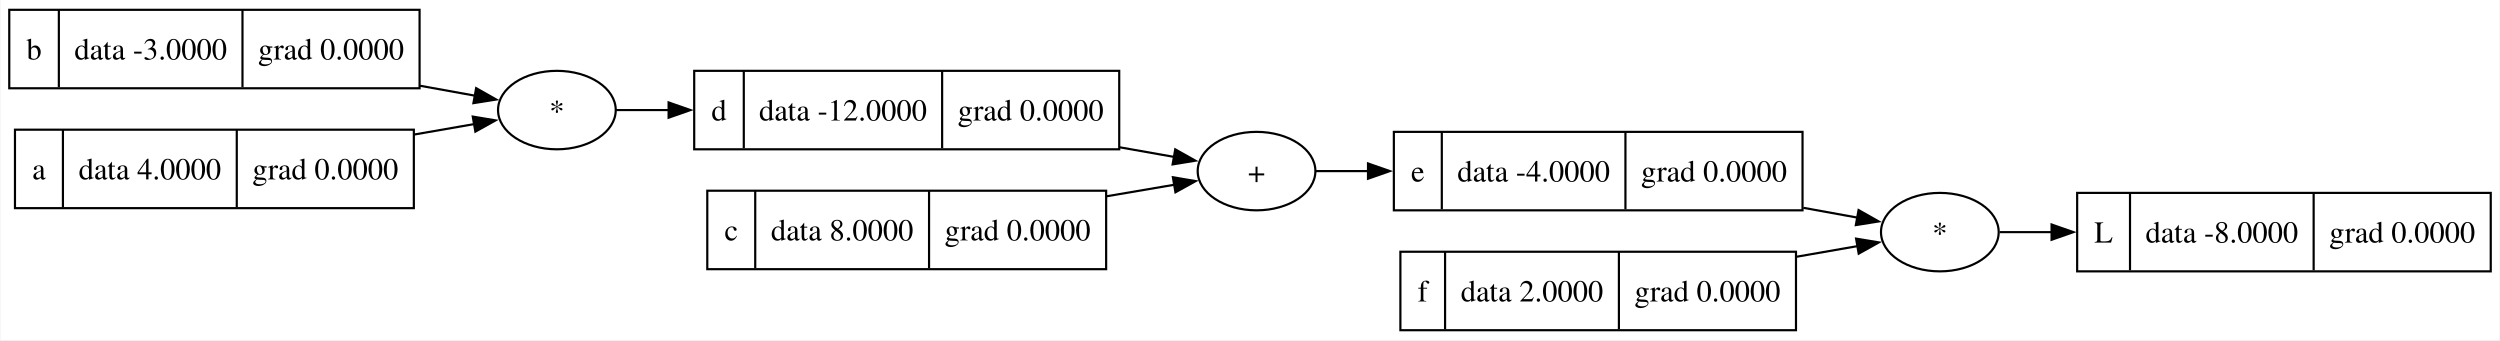
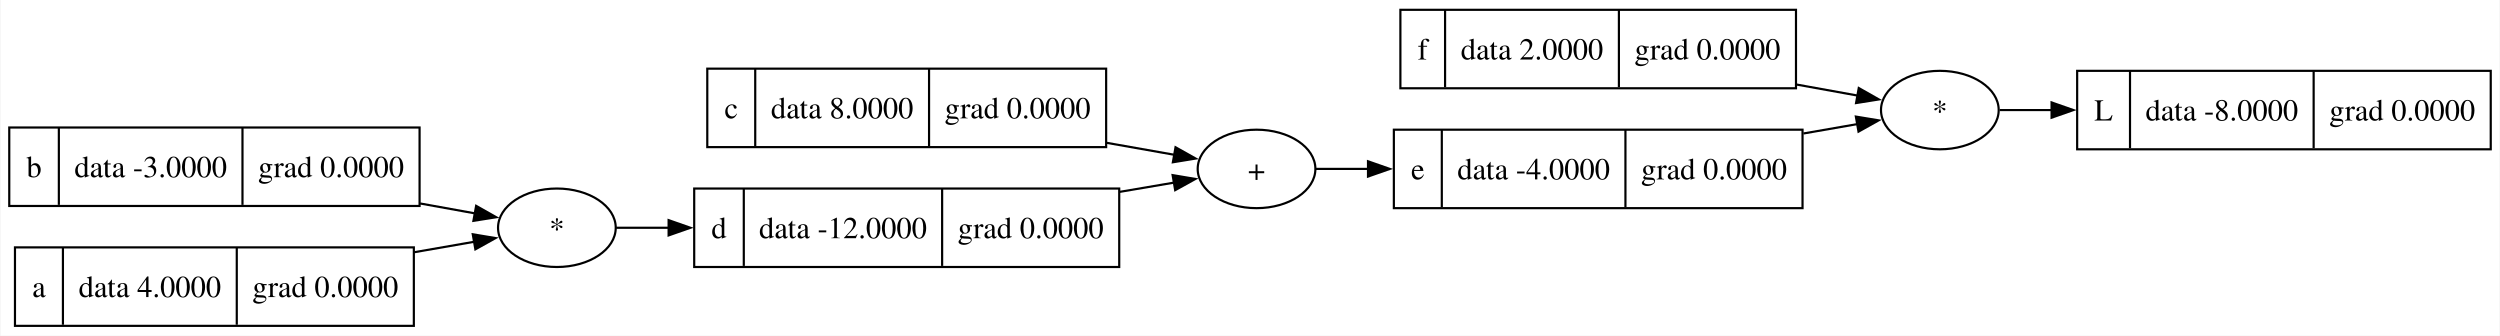
- <svg xmlns="http://www.w3.org/2000/svg" width="1147pt" height="156pt" viewBox="0.00 0.00 1146.50 156.00">
-   <g id="graph0" class="graph" transform="scale(1 1) rotate(0) translate(4 152)">
-     <polygon fill="white" stroke="none" points="-4,4 -4,-152 1142.5,-152 1142.5,4 -4,4" />
+ <svg xmlns="http://www.w3.org/2000/svg" width="1147pt" height="154pt" viewBox="0.00 0.00 1146.50 154.00">
+   <g id="graph0" class="graph" transform="scale(1 1) rotate(0) translate(4 150)">
+     <polygon fill="white" stroke="none" points="-4,4 -4,-150 1142.5,-150 1142.5,4 -4,4" />
    <g id="node1" class="node">
-       <polygon fill="none" stroke="black" points="0,-111.5 0,-147.5 188.25,-147.5 188.25,-111.5 0,-111.5" />
-       <text text-anchor="middle" x="11.38" y="-124.7" font-family="Times,serif" font-size="14.00">b</text>
-       <polyline fill="none" stroke="black" points="22.75,-112 22.75,-147.5" />
-       <text text-anchor="middle" x="64.88" y="-124.7" font-family="Times,serif" font-size="14.00">data -3.0000</text>
-       <polyline fill="none" stroke="black" points="107,-112 107,-147.5" />
-       <text text-anchor="middle" x="147.62" y="-124.7" font-family="Times,serif" font-size="14.00">grad 0.0000</text>
+       <polygon fill="none" stroke="black" points="948.75,-81.5 948.75,-117.5 1138.5,-117.5 1138.5,-81.5 948.75,-81.5" />
+       <text text-anchor="middle" x="960.88" y="-94.7" font-family="Times,serif" font-size="14.00">L</text>
+       <polyline fill="none" stroke="black" points="973,-82 973,-117.5" />
+       <text text-anchor="middle" x="1015.12" y="-94.7" font-family="Times,serif" font-size="14.00">data -8.0000</text>
+       <polyline fill="none" stroke="black" points="1057.25,-82 1057.25,-117.5" />
+       <text text-anchor="middle" x="1097.88" y="-94.7" font-family="Times,serif" font-size="14.00">grad 0.0000</text>
+     </g>
+     <g id="node2" class="node">
+       <ellipse fill="none" stroke="black" cx="885.75" cy="-99.5" rx="27" ry="18" />
+       <text text-anchor="middle" x="885.75" y="-94.45" font-family="Times,serif" font-size="14.00">*</text>
+     </g>
+     <g id="edge1" class="edge">
+       <path fill="none" stroke="black" d="M913.19,-99.5C920.34,-99.5 928.53,-99.5 937.24,-99.5" />
+       <polygon fill="black" stroke="black" points="937.01,-103 947.01,-99.5 937.01,-96 937.01,-103" />
+     </g>
+     <g id="node3" class="node">
+       <polygon fill="none" stroke="black" points="638.25,-109.5 638.25,-145.5 819.75,-145.5 819.75,-109.5 638.25,-109.5" />
+       <text text-anchor="middle" x="648.5" y="-122.7" font-family="Times,serif" font-size="14.00">f</text>
+       <polyline fill="none" stroke="black" points="658.75,-110 658.75,-145.5" />
+       <text text-anchor="middle" x="698.62" y="-122.7" font-family="Times,serif" font-size="14.00">data 2.0000</text>
+       <polyline fill="none" stroke="black" points="738.5,-110 738.5,-145.5" />
+       <text text-anchor="middle" x="779.12" y="-122.7" font-family="Times,serif" font-size="14.00">grad 0.0000</text>
+     </g>
+     <g id="edge9" class="edge">
+       <path fill="none" stroke="black" d="M820.02,-111.21C829.89,-109.43 839.48,-107.69 848.13,-106.13" />
+       <polygon fill="black" stroke="black" points="848.55,-109.61 857.77,-104.38 847.31,-102.72 848.55,-109.61" />
+     </g>
+     <g id="node4" class="node">
+       <polygon fill="none" stroke="black" points="635.25,-54.5 635.25,-90.5 822.75,-90.5 822.75,-54.5 635.25,-54.5" />
+       <text text-anchor="middle" x="646.25" y="-67.7" font-family="Times,serif" font-size="14.00">e</text>
+       <polyline fill="none" stroke="black" points="657.25,-55 657.25,-90.5" />
+       <text text-anchor="middle" x="699.38" y="-67.7" font-family="Times,serif" font-size="14.00">data -4.0000</text>
+       <polyline fill="none" stroke="black" points="741.5,-55 741.5,-90.5" />
+       <text text-anchor="middle" x="782.12" y="-67.7" font-family="Times,serif" font-size="14.00">grad 0.0000</text>
+     </g>
+     <g id="edge7" class="edge">
+       <path fill="none" stroke="black" d="M823.14,-88.75C831.9,-90.28 840.38,-91.76 848.09,-93.1" />
+       <polygon fill="black" stroke="black" points="847.22,-96.51 857.68,-94.78 848.43,-89.61 847.22,-96.51" />
+     </g>
+     <g id="node5" class="node">
+       <ellipse fill="none" stroke="black" cx="572.25" cy="-72.5" rx="27" ry="18" />
+       <text text-anchor="middle" x="572.25" y="-67.45" font-family="Times,serif" font-size="14.00">+</text>
+     </g>
+     <g id="edge2" class="edge">
+       <path fill="none" stroke="black" d="M599.5,-72.5C606.66,-72.5 614.87,-72.5 623.6,-72.5" />
+       <polygon fill="black" stroke="black" points="623.39,-76 633.39,-72.5 623.39,-69 623.39,-76" />
+     </g>
+     <g id="node6" class="node">
+       <polygon fill="none" stroke="black" points="320.25,-82.5 320.25,-118.5 503.25,-118.5 503.25,-82.5 320.25,-82.5" />
+       <text text-anchor="middle" x="331.25" y="-95.7" font-family="Times,serif" font-size="14.00">c</text>
+       <polyline fill="none" stroke="black" points="342.25,-83 342.25,-118.5" />
+       <text text-anchor="middle" x="382.12" y="-95.7" font-family="Times,serif" font-size="14.00">data 8.0000</text>
+       <polyline fill="none" stroke="black" points="422,-83 422,-118.5" />
+       <text text-anchor="middle" x="462.62" y="-95.7" font-family="Times,serif" font-size="14.00">grad 0.0000</text>
+     </g>
+     <g id="edge8" class="edge">
+       <path fill="none" stroke="black" d="M503.57,-84.46C514.47,-82.53 525.06,-80.66 534.51,-78.99" />
+       <polygon fill="black" stroke="black" points="535.08,-82.44 544.32,-77.26 533.86,-75.55 535.08,-82.44" />
+     </g>
+     <g id="node7" class="node">
+       <polygon fill="none" stroke="black" points="0,-55.5 0,-91.5 188.25,-91.5 188.25,-55.5 0,-55.5" />
+       <text text-anchor="middle" x="11.38" y="-68.7" font-family="Times,serif" font-size="14.00">b</text>
+       <polyline fill="none" stroke="black" points="22.75,-56 22.75,-91.5" />
+       <text text-anchor="middle" x="64.88" y="-68.7" font-family="Times,serif" font-size="14.00">data -3.0000</text>
+       <polyline fill="none" stroke="black" points="107,-56 107,-91.5" />
+       <text text-anchor="middle" x="147.62" y="-68.7" font-family="Times,serif" font-size="14.00">grad 0.0000</text>
+     </g>
+     <g id="node10" class="node">
+       <ellipse fill="none" stroke="black" cx="251.25" cy="-45.5" rx="27" ry="18" />
+       <text text-anchor="middle" x="251.25" y="-40.45" font-family="Times,serif" font-size="14.00">*</text>
+     </g>
+     <g id="edge5" class="edge">
+       <path fill="none" stroke="black" d="M188.49,-56.65C197.36,-55.05 205.93,-53.5 213.73,-52.09" />
+       <polygon fill="black" stroke="black" points="214.2,-55.56 223.42,-50.34 212.95,-48.68 214.2,-55.56" />
+     </g>
+     <g id="node8" class="node">
+       <polygon fill="none" stroke="black" points="2.62,-0.5 2.62,-36.5 185.62,-36.5 185.62,-0.5 2.62,-0.5" />
+       <text text-anchor="middle" x="13.62" y="-13.7" font-family="Times,serif" font-size="14.00">a</text>
+       <polyline fill="none" stroke="black" points="24.62,-1 24.62,-36.5" />
+       <text text-anchor="middle" x="64.5" y="-13.7" font-family="Times,serif" font-size="14.00">data 4.0000</text>
+       <polyline fill="none" stroke="black" points="104.38,-1 104.38,-36.5" />
+       <text text-anchor="middle" x="145" y="-13.7" font-family="Times,serif" font-size="14.00">grad 0.0000</text>
+     </g>
+     <g id="edge6" class="edge">
+       <path fill="none" stroke="black" d="M185.81,-34.28C195.45,-35.96 204.82,-37.59 213.29,-39.07" />
+       <polygon fill="black" stroke="black" points="212.65,-42.51 223.1,-40.77 213.85,-35.61 212.65,-42.51" />
    </g>
    <g id="node9" class="node">
-       <ellipse fill="none" stroke="black" cx="251.25" cy="-101.5" rx="27" ry="18" />
-       <text text-anchor="middle" x="251.25" y="-96.45" font-family="Times,serif" font-size="14.00">*</text>
-     </g>
-     <g id="edge7" class="edge">
-       <path fill="none" stroke="black" d="M188.49,-112.65C197.36,-111.05 205.93,-109.5 213.73,-108.09" />
-       <polygon fill="black" stroke="black" points="214.2,-111.56 223.42,-106.34 212.95,-104.68 214.2,-111.56" />
-     </g>
-     <g id="node2" class="node">
-       <polygon fill="none" stroke="black" points="320.25,-28.5 320.25,-64.5 503.25,-64.5 503.25,-28.5 320.25,-28.5" />
-       <text text-anchor="middle" x="331.25" y="-41.7" font-family="Times,serif" font-size="14.00">c</text>
-       <polyline fill="none" stroke="black" points="342.25,-29 342.25,-64.5" />
-       <text text-anchor="middle" x="382.12" y="-41.7" font-family="Times,serif" font-size="14.00">data 8.0000</text>
-       <polyline fill="none" stroke="black" points="422,-29 422,-64.5" />
-       <text text-anchor="middle" x="462.62" y="-41.7" font-family="Times,serif" font-size="14.00">grad 0.0000</text>
-     </g>
-     <g id="node7" class="node">
-       <ellipse fill="none" stroke="black" cx="572.25" cy="-73.5" rx="27" ry="18" />
-       <text text-anchor="middle" x="572.25" y="-68.45" font-family="Times,serif" font-size="14.00">+</text>
-     </g>
-     <g id="edge9" class="edge">
-       <path fill="none" stroke="black" d="M503.57,-61.97C514.47,-63.83 525.06,-65.63 534.51,-67.24" />
-       <polygon fill="black" stroke="black" points="533.87,-70.68 544.31,-68.91 535.04,-63.78 533.87,-70.68" />
-     </g>
-     <g id="node3" class="node">
-       <polygon fill="none" stroke="black" points="638.25,-0.5 638.25,-36.5 819.75,-36.5 819.75,-0.5 638.25,-0.5" />
-       <text text-anchor="middle" x="648.5" y="-13.7" font-family="Times,serif" font-size="14.00">f</text>
-       <polyline fill="none" stroke="black" points="658.75,-1 658.75,-36.5" />
-       <text text-anchor="middle" x="698.62" y="-13.7" font-family="Times,serif" font-size="14.00">data 2.0000</text>
-       <polyline fill="none" stroke="black" points="738.5,-1 738.5,-36.5" />
-       <text text-anchor="middle" x="779.12" y="-13.7" font-family="Times,serif" font-size="14.00">grad 0.0000</text>
-     </g>
-     <g id="node5" class="node">
-       <ellipse fill="none" stroke="black" cx="885.75" cy="-45.5" rx="27" ry="18" />
-       <text text-anchor="middle" x="885.75" y="-40.45" font-family="Times,serif" font-size="14.00">*</text>
-     </g>
-     <g id="edge8" class="edge">
-       <path fill="none" stroke="black" d="M820.02,-34.21C829.89,-35.93 839.48,-37.6 848.13,-39.11" />
-       <polygon fill="black" stroke="black" points="847.32,-42.52 857.77,-40.79 848.52,-35.63 847.32,-42.52" />
-     </g>
-     <g id="node4" class="node">
-       <polygon fill="none" stroke="black" points="948.75,-27.5 948.75,-63.5 1138.5,-63.5 1138.5,-27.5 948.75,-27.5" />
-       <text text-anchor="middle" x="960.88" y="-40.7" font-family="Times,serif" font-size="14.00">L</text>
-       <polyline fill="none" stroke="black" points="973,-28 973,-63.5" />
-       <text text-anchor="middle" x="1015.12" y="-40.7" font-family="Times,serif" font-size="14.00">data -8.0000</text>
-       <polyline fill="none" stroke="black" points="1057.25,-28 1057.25,-63.5" />
-       <text text-anchor="middle" x="1097.88" y="-40.7" font-family="Times,serif" font-size="14.00">grad 0.0000</text>
-     </g>
-     <g id="edge1" class="edge">
-       <path fill="none" stroke="black" d="M913.19,-45.5C920.34,-45.5 928.53,-45.5 937.24,-45.5" />
-       <polygon fill="black" stroke="black" points="937.01,-49 947.01,-45.5 937.01,-42 937.01,-49" />
-     </g>
-     <g id="node6" class="node">
-       <polygon fill="none" stroke="black" points="635.25,-55.5 635.25,-91.5 822.75,-91.5 822.75,-55.5 635.25,-55.5" />
-       <text text-anchor="middle" x="646.25" y="-68.7" font-family="Times,serif" font-size="14.00">e</text>
-       <polyline fill="none" stroke="black" points="657.25,-56 657.25,-91.5" />
-       <text text-anchor="middle" x="699.38" y="-68.7" font-family="Times,serif" font-size="14.00">data -4.0000</text>
-       <polyline fill="none" stroke="black" points="741.5,-56 741.5,-91.5" />
-       <text text-anchor="middle" x="782.12" y="-68.7" font-family="Times,serif" font-size="14.00">grad 0.0000</text>
+       <polygon fill="none" stroke="black" points="314.25,-27.5 314.25,-63.5 509.25,-63.5 509.25,-27.5 314.25,-27.5" />
+       <text text-anchor="middle" x="325.62" y="-40.7" font-family="Times,serif" font-size="14.00">d</text>
+       <polyline fill="none" stroke="black" points="337,-28 337,-63.5" />
+       <text text-anchor="middle" x="382.5" y="-40.7" font-family="Times,serif" font-size="14.00">data -12.0000</text>
+       <polyline fill="none" stroke="black" points="428,-28 428,-63.5" />
+       <text text-anchor="middle" x="468.62" y="-40.7" font-family="Times,serif" font-size="14.00">grad 0.0000</text>
    </g>
    <g id="edge4" class="edge">
-       <path fill="none" stroke="black" d="M823.14,-56.65C831.9,-55.06 840.38,-53.53 848.09,-52.13" />
-       <polygon fill="black" stroke="black" points="848.46,-55.62 857.68,-50.4 847.21,-48.73 848.46,-55.62" />
-     </g>
-     <g id="edge2" class="edge">
-       <path fill="none" stroke="black" d="M599.5,-73.5C606.66,-73.5 614.87,-73.5 623.6,-73.5" />
-       <polygon fill="black" stroke="black" points="623.39,-77 633.39,-73.5 623.39,-70 623.39,-77" />
-     </g>
-     <g id="node8" class="node">
-       <polygon fill="none" stroke="black" points="314.25,-83.5 314.25,-119.5 509.25,-119.5 509.25,-83.5 314.25,-83.5" />
-       <text text-anchor="middle" x="325.62" y="-96.7" font-family="Times,serif" font-size="14.00">d</text>
-       <polyline fill="none" stroke="black" points="337,-84 337,-119.5" />
-       <text text-anchor="middle" x="382.5" y="-96.7" font-family="Times,serif" font-size="14.00">data -12.0000</text>
-       <polyline fill="none" stroke="black" points="428,-84 428,-119.5" />
-       <text text-anchor="middle" x="468.62" y="-96.7" font-family="Times,serif" font-size="14.00">grad 0.0000</text>
-     </g>
-     <g id="edge6" class="edge">
-       <path fill="none" stroke="black" d="M509.52,-84.41C518.33,-82.85 526.85,-81.34 534.59,-79.98" />
-       <polygon fill="black" stroke="black" points="534.95,-83.47 544.19,-78.28 533.74,-76.57 534.95,-83.47" />
+       <path fill="none" stroke="black" d="M509.52,-61.98C518.33,-63.49 526.85,-64.94 534.59,-66.25" />
+       <polygon fill="black" stroke="black" points="533.74,-69.66 544.19,-67.89 534.92,-62.76 533.74,-69.66" />
    </g>
    <g id="edge3" class="edge">
-       <path fill="none" stroke="black" d="M278.42,-101.5C285.59,-101.5 293.84,-101.5 302.63,-101.5" />
-       <polygon fill="black" stroke="black" points="302.51,-105 312.51,-101.5 302.51,-98 302.51,-105" />
-     </g>
-     <g id="node10" class="node">
-       <polygon fill="none" stroke="black" points="2.62,-56.5 2.62,-92.5 185.62,-92.5 185.62,-56.5 2.62,-56.5" />
-       <text text-anchor="middle" x="13.62" y="-69.7" font-family="Times,serif" font-size="14.00">a</text>
-       <polyline fill="none" stroke="black" points="24.62,-57 24.62,-92.5" />
-       <text text-anchor="middle" x="64.5" y="-69.7" font-family="Times,serif" font-size="14.00">data 4.0000</text>
-       <polyline fill="none" stroke="black" points="104.38,-57 104.38,-92.5" />
-       <text text-anchor="middle" x="145" y="-69.7" font-family="Times,serif" font-size="14.00">grad 0.0000</text>
-     </g>
-     <g id="edge5" class="edge">
-       <path fill="none" stroke="black" d="M185.81,-90.28C195.45,-91.96 204.82,-93.59 213.29,-95.07" />
-       <polygon fill="black" stroke="black" points="212.65,-98.51 223.1,-96.77 213.85,-91.61 212.65,-98.51" />
+       <path fill="none" stroke="black" d="M278.42,-45.5C285.59,-45.5 293.84,-45.5 302.63,-45.5" />
+       <polygon fill="black" stroke="black" points="302.51,-49 312.51,-45.5 302.51,-42 302.51,-49" />
    </g>
  </g>
</svg>
